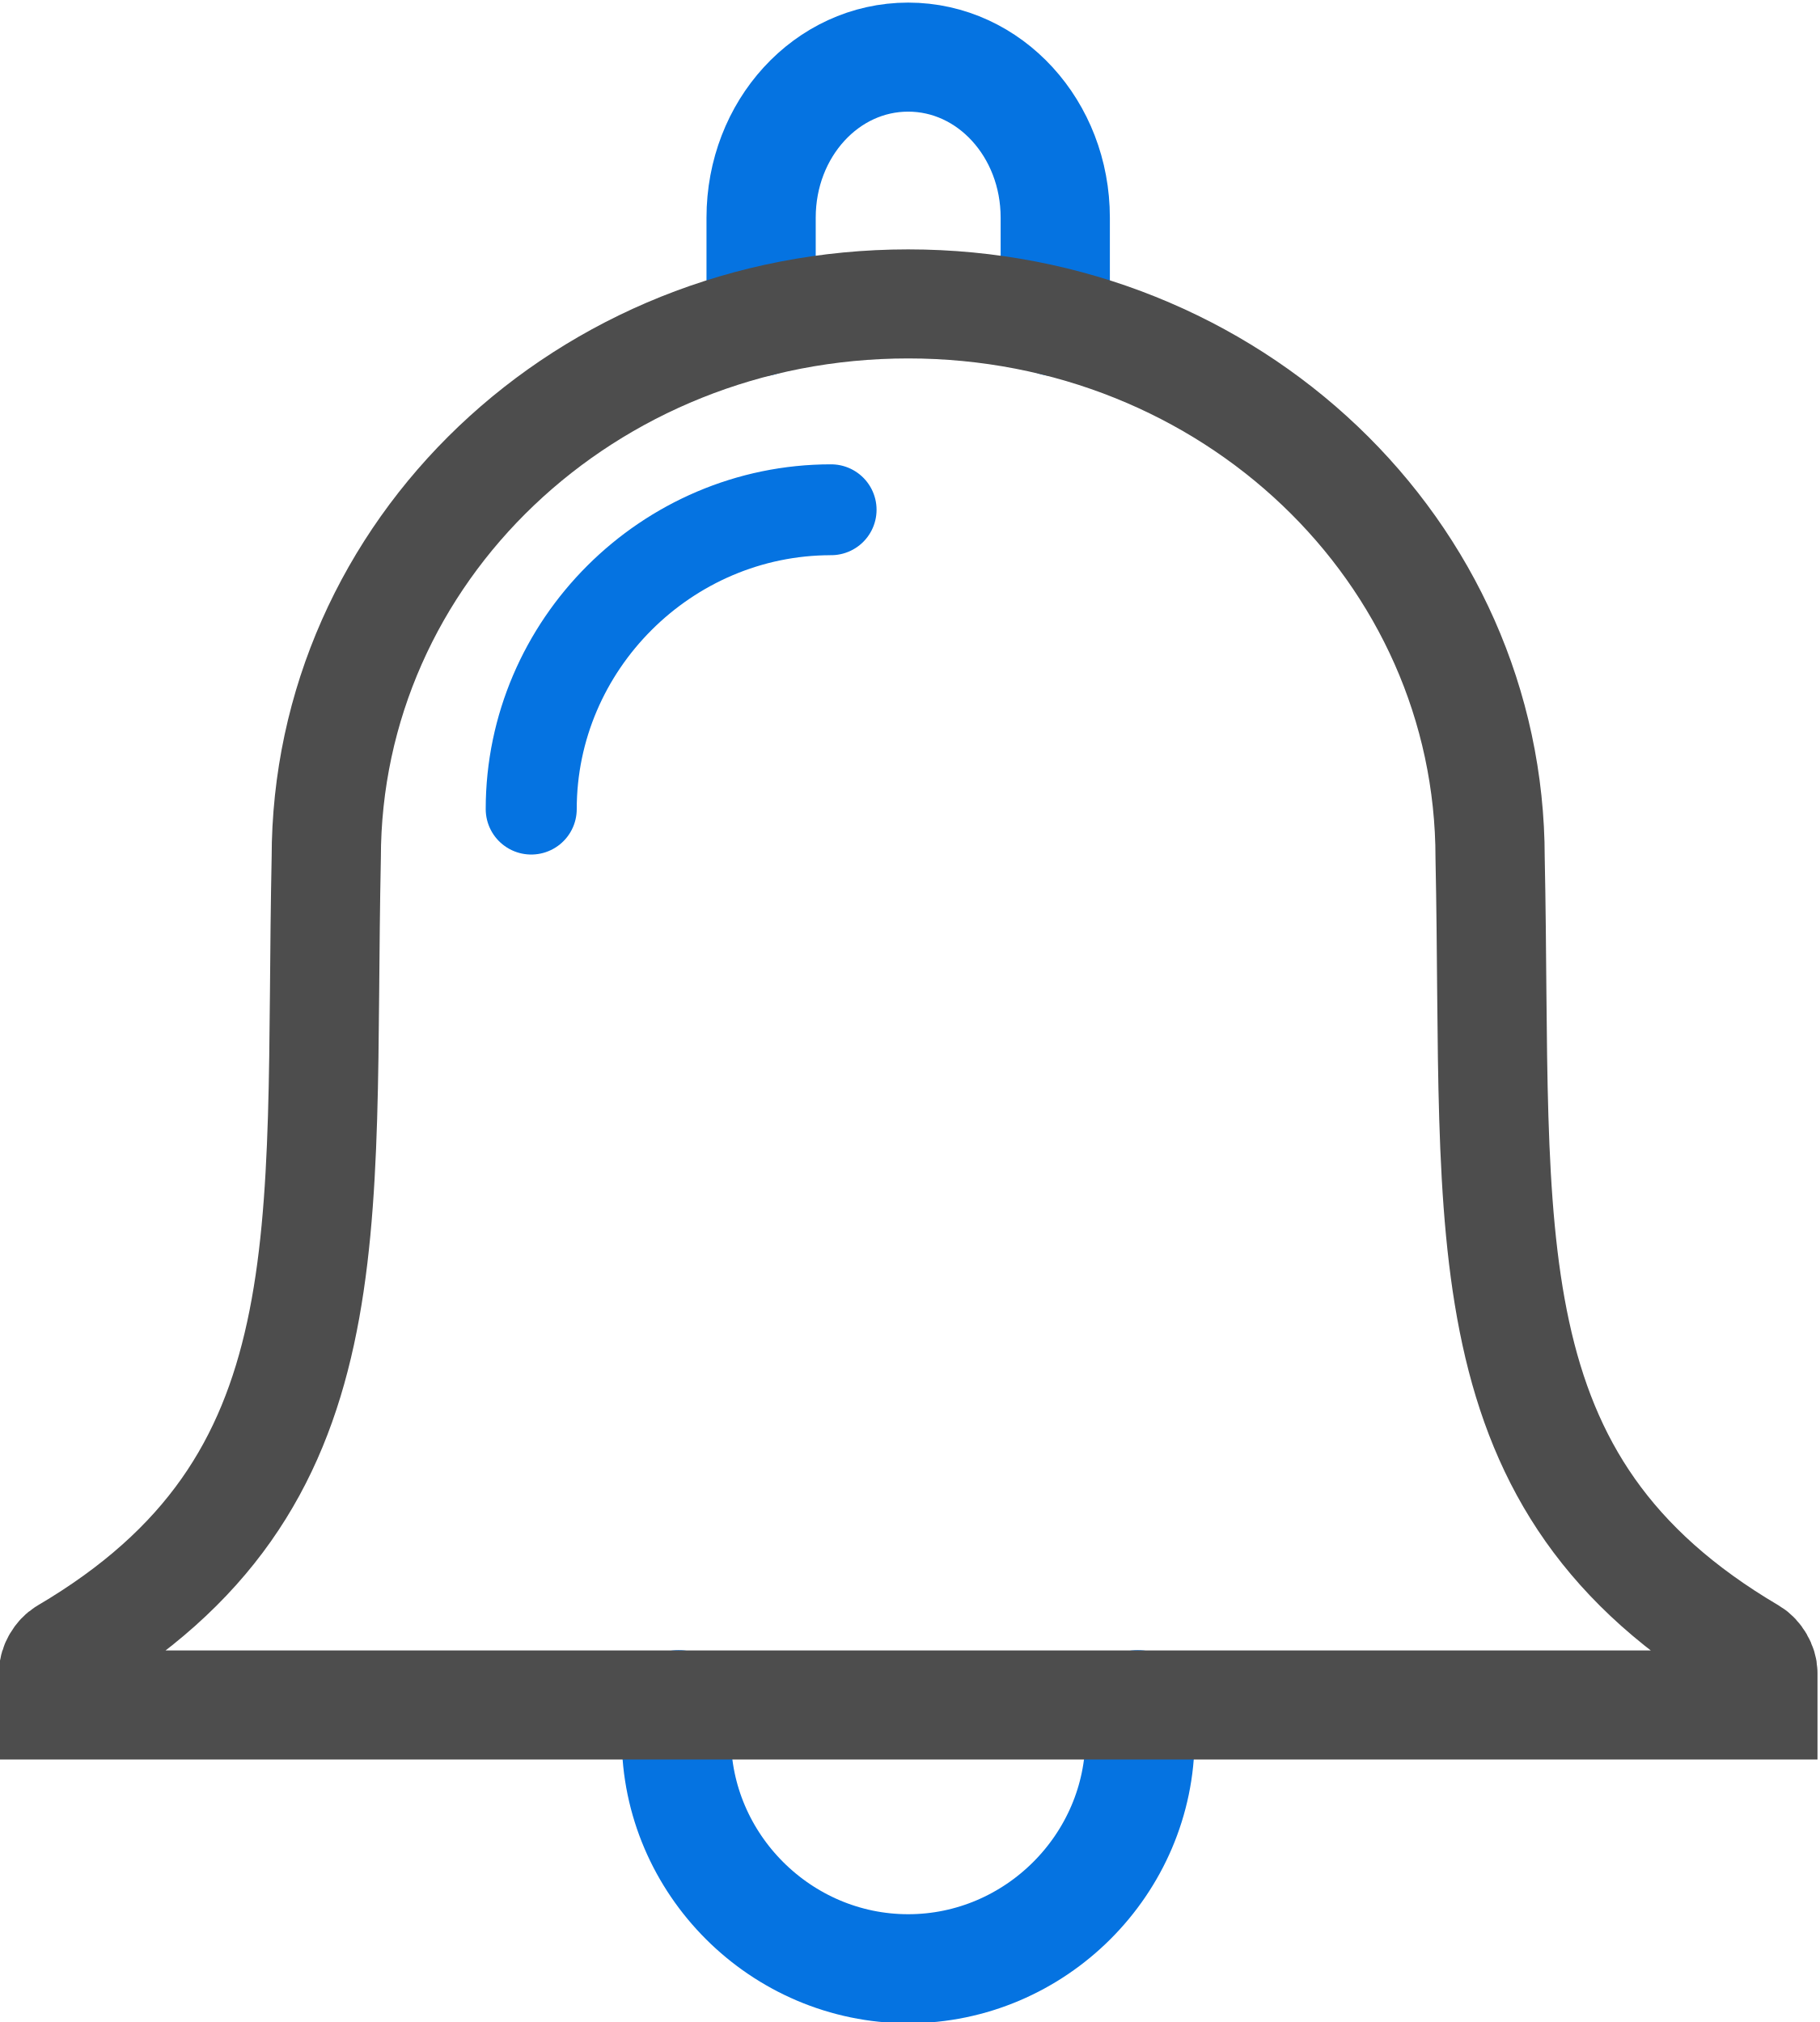
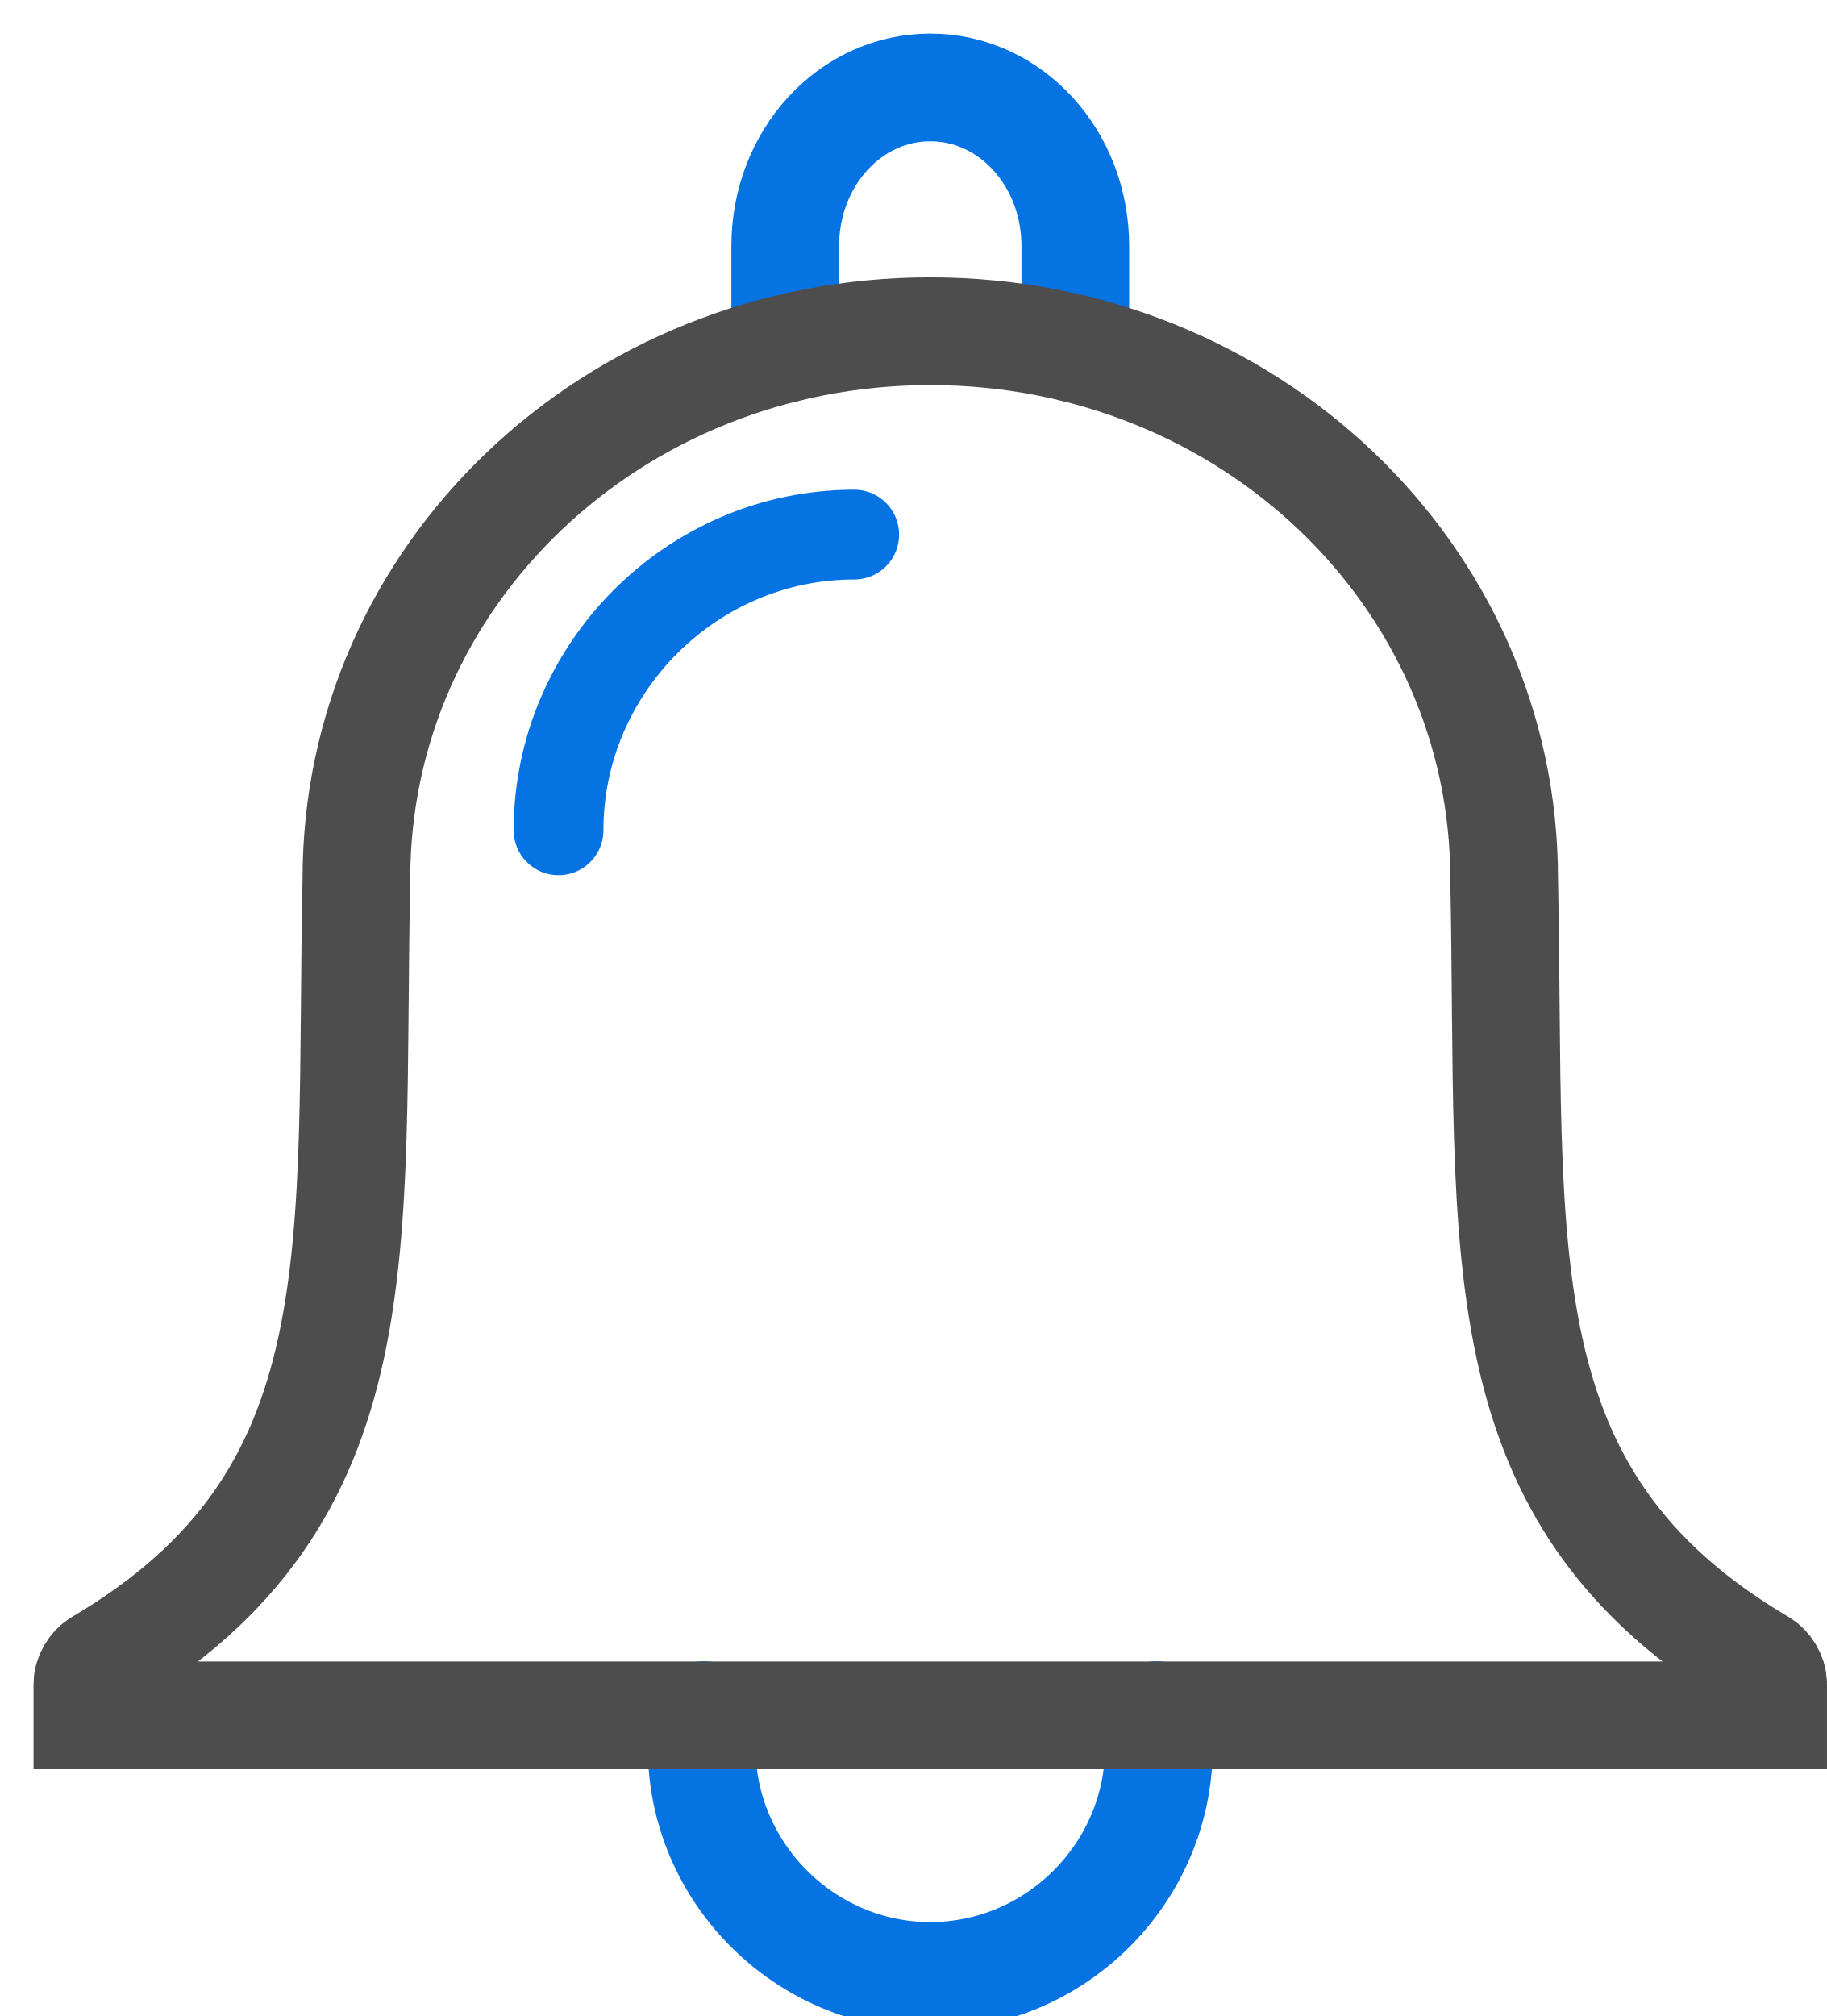
- <svg xmlns="http://www.w3.org/2000/svg" width="18" height="20" viewBox="0 0 18 20" version="1.1" xml:space="preserve" style="clip-rule:evenodd;fill-rule:evenodd;stroke-linecap:round" id="svg125">
-   <defs id="defs129" />
-   <g id="g22271" transform="matrix(0.3158633,0,0,0.3153841,-1.695754,-1.656296)">
+ <svg xmlns="http://www.w3.org/2000/svg" width="29" height="32" viewBox="0 0 29 32" version="1.1" xml:space="preserve" style="clip-rule:evenodd;fill-rule:evenodd;stroke-linecap:round" id="svg15">
+   <defs id="defs19" />
+   <g id="g22271" transform="matrix(0.5,0,0,0.5,-2.133925,-2.133925)">
    <path id="path21118" d="m 29.2,15.34 v -3.262 c 0,-2.789 2.054,-5.035 4.605,-5.035 2.551,0 4.605,2.246 4.605,5.035 v 3.262" style="fill:none;fill-rule:nonzero;stroke:#0573e1;stroke-width:3.42px" />
    <path id="path21120" d="m 40.992,58.715 c 0.048,0.338 0.072,0.68 0.072,1.022 0,3.982 -3.277,7.259 -7.259,7.259 -3.982,0 -7.259,-3.277 -7.259,-7.259 0,-0.342 0.024,-0.684 0.072,-1.022" style="fill:none;fill-rule:nonzero;stroke:#0573e1;stroke-width:3.42px" />
    <path id="path21122" d="m 33.805,14.783 c -10.094,0 -18.221,7.751 -18.221,17.379 -0.247,11.83 0.824,19.613 -8.168,24.914 -0.205,0.12 -0.373,0.407 -0.373,0.645 v 1.003 h 53.524 v -1.003 c 0,-0.238 -0.168,-0.525 -0.373,-0.645 -8.992,-5.301 -7.921,-13.085 -8.168,-24.914 0,-9.628 -8.127,-17.379 -18.221,-17.379 z" style="fill:none;fill-rule:nonzero;stroke:#4d4d4d;stroke-width:3.42px" />
    <path id="path21124" d="m 22.002,30.627 c 0,-5.15 4.238,-9.388 9.388,-9.388" style="fill:none;fill-rule:nonzero;stroke:#0573e1;stroke-width:2.85px" />
  </g>
</svg>
